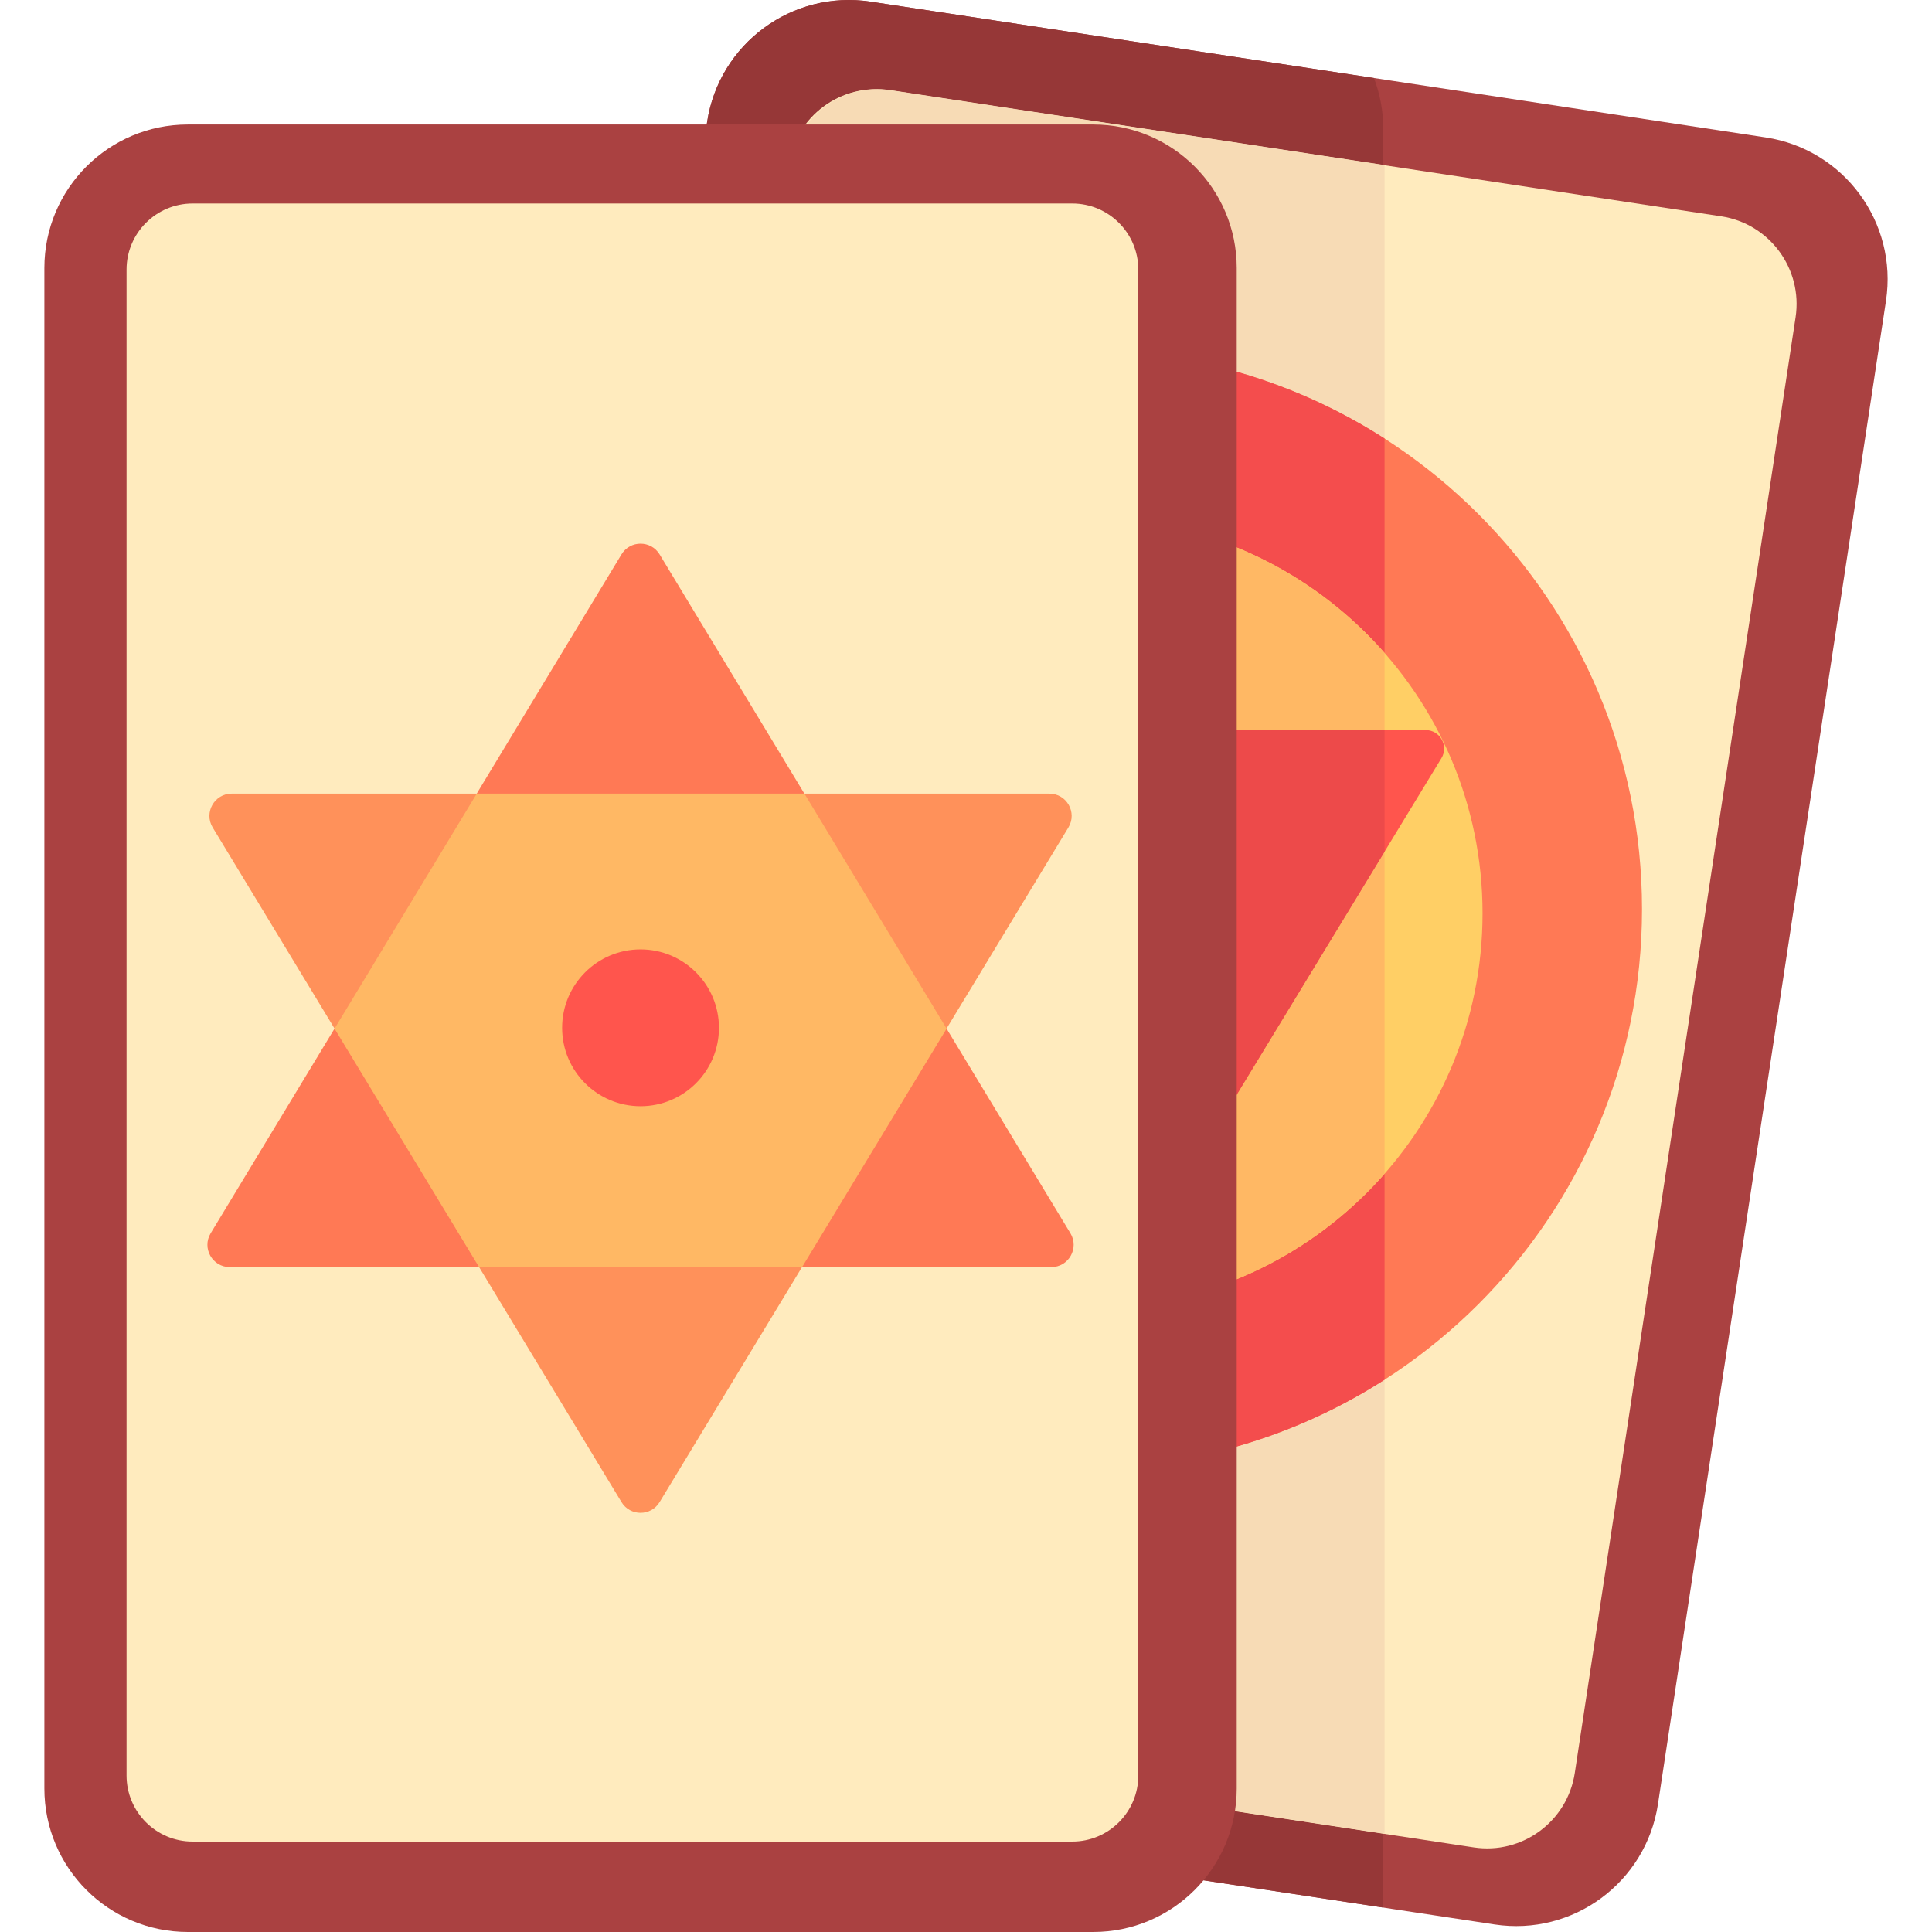
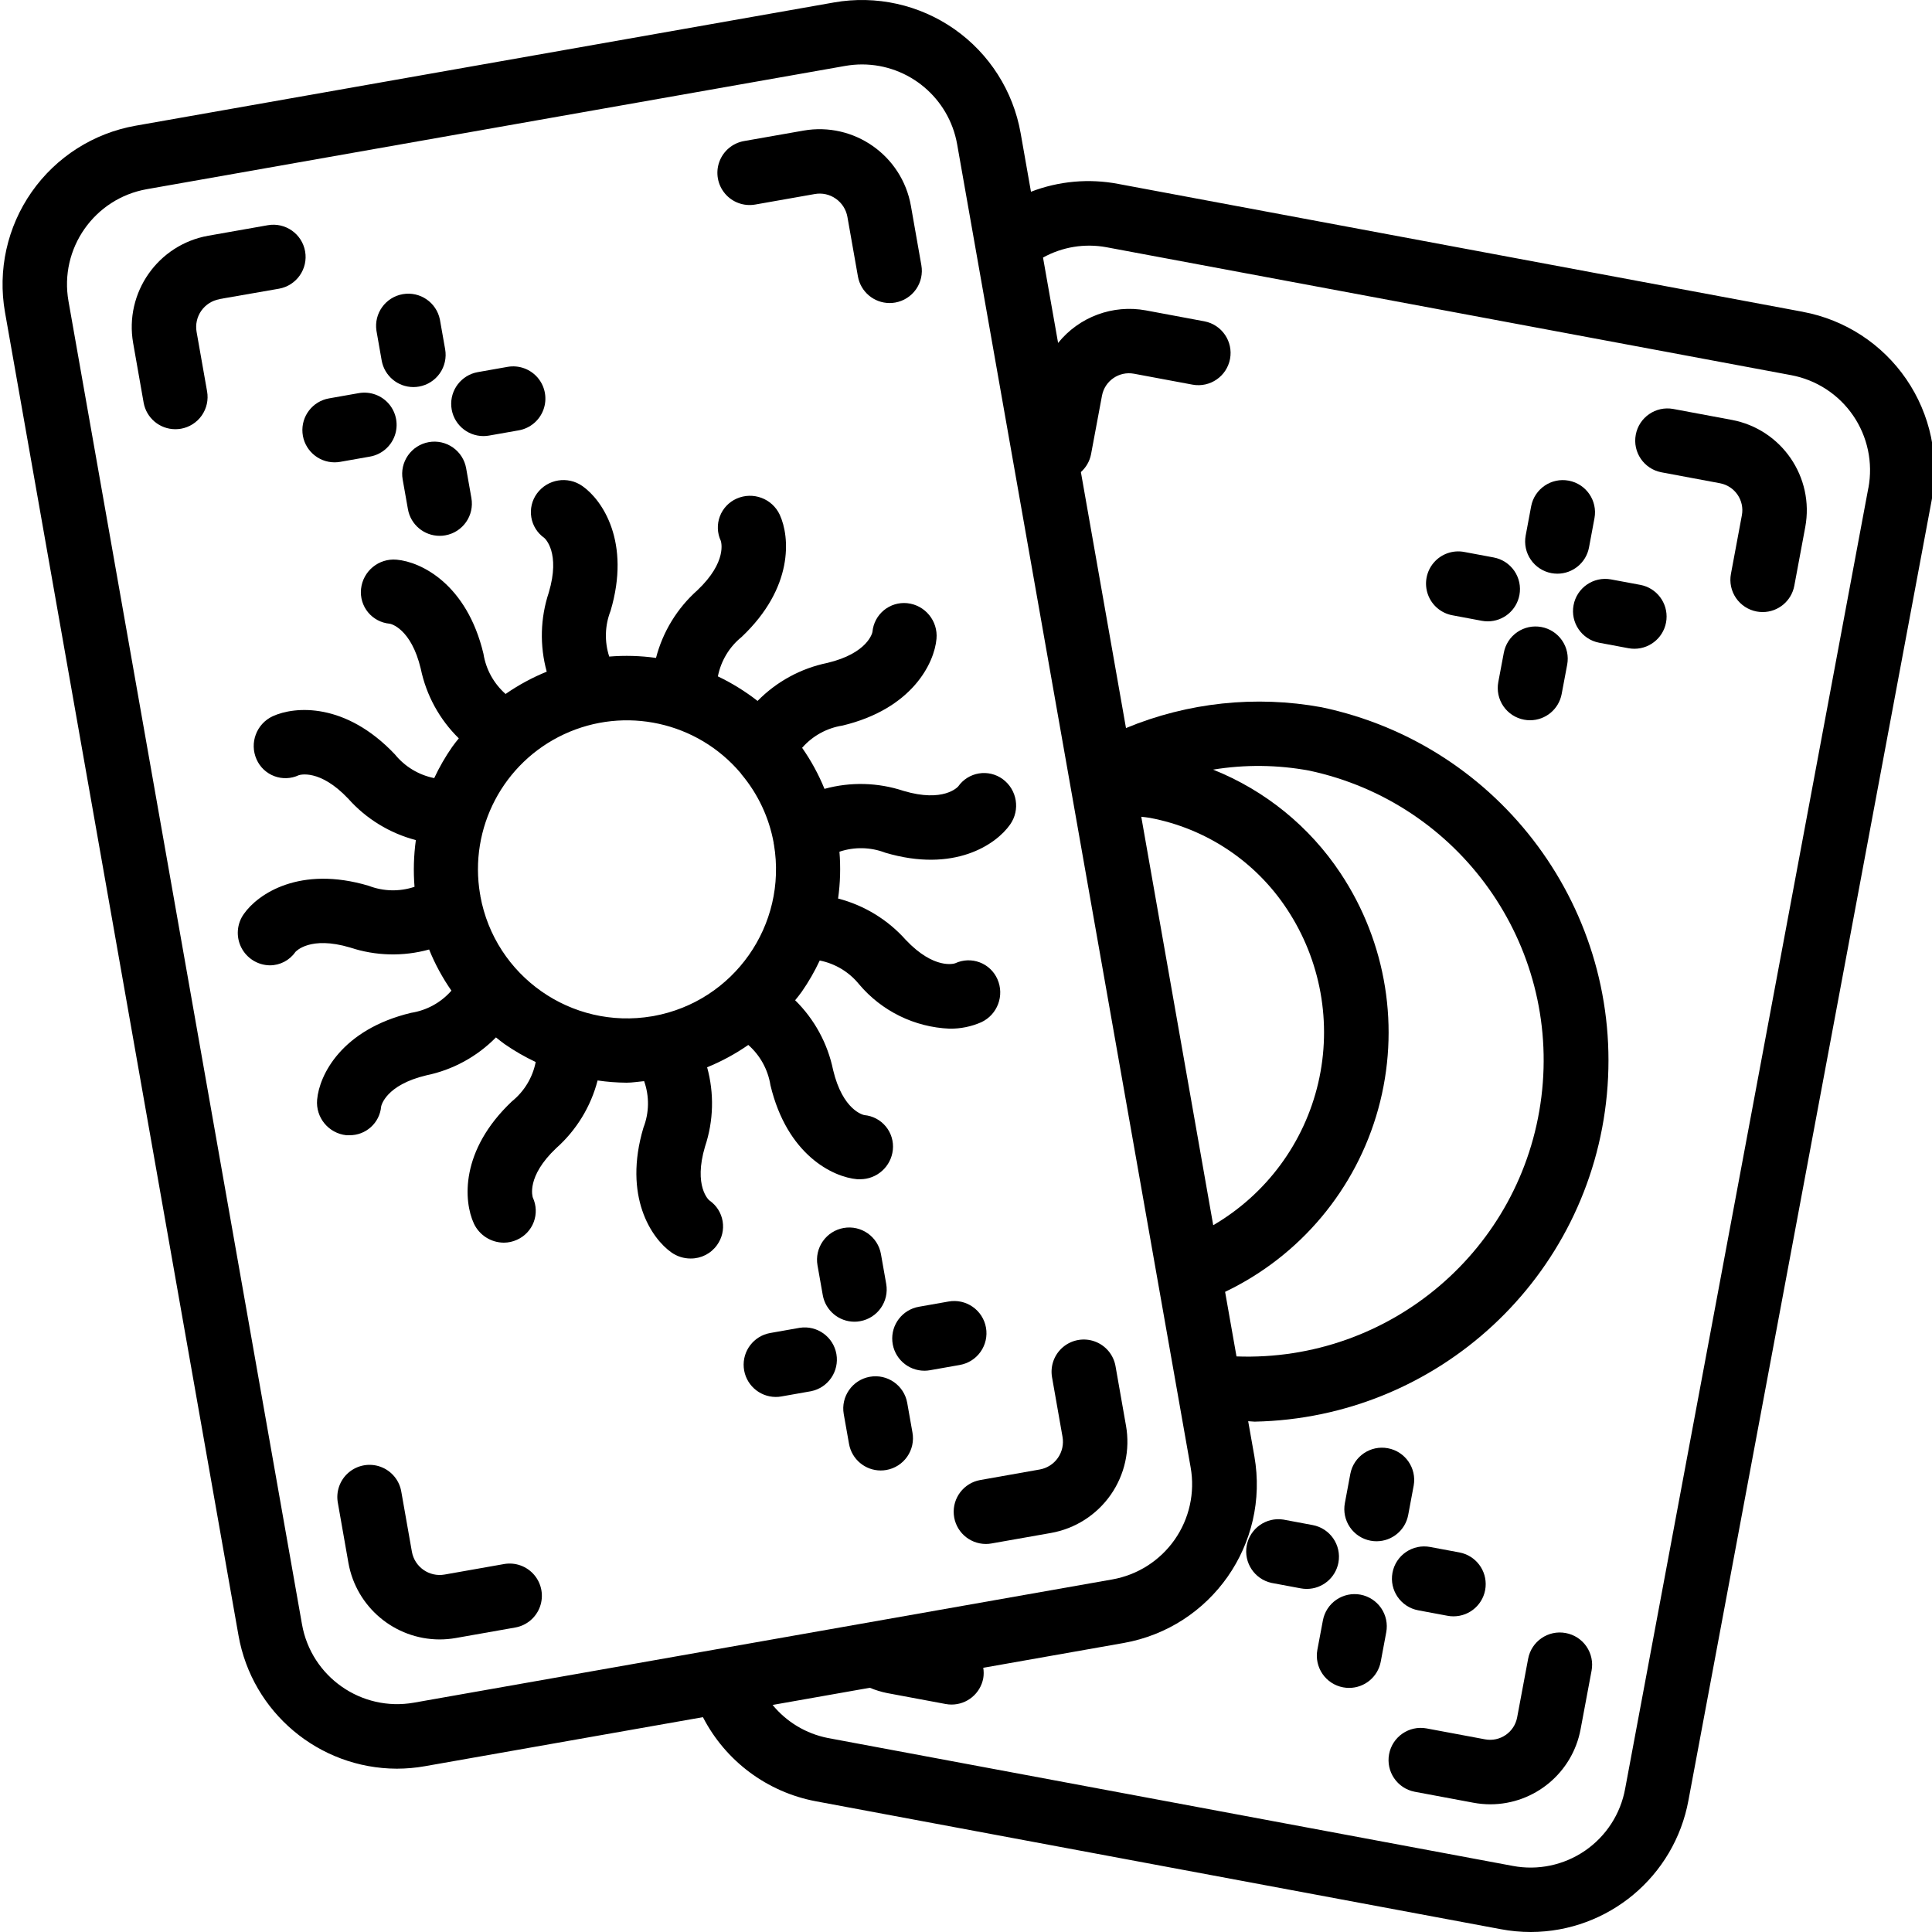
- <svg xmlns="http://www.w3.org/2000/svg" version="1.1" id="Capa_1" x="0px" y="0px" viewBox="0 0 512 512" style="enable-background:new 0 0 512 512;" xml:space="preserve">
-   <path style="fill:#AA4141;" d="M396.078,510.007L158.86,474.026c-20.765-3.15-35.045-22.536-31.895-43.301L187.393,32.33  c3.15-20.765,22.536-35.045,43.301-31.895l237.218,35.981c20.765,3.15,35.045,22.536,31.895,43.301l-60.428,398.395  C436.229,498.877,416.843,513.157,396.078,510.007z" />
-   <path style="fill:#963737;" d="M187.393,32.33l-60.428,398.395c-3.15,20.765,11.13,40.151,31.895,43.301l207.723,31.507V34.165  c0-4.753-0.879-9.298-2.472-13.492L230.694,0.435C209.929-2.714,190.543,11.566,187.393,32.33z" />
-   <path style="fill:#FFEBBE;" d="M390.566,489.587L170.18,456.16c-12.838-1.947-21.666-13.933-19.719-26.771l58.514-385.774  c1.947-12.838,13.933-21.666,26.771-19.719l220.385,33.428c12.838,1.947,21.666,13.933,19.719,26.771l-58.514,385.774  C415.389,482.706,403.404,491.535,390.566,489.587z" />
-   <path style="fill:#F7DBB5;" d="M366.924,485.95V43.741L236.085,23.896c-12.838-1.947-24.823,6.881-26.771,19.719l-58.513,385.774  c-1.947,12.838,6.881,24.823,19.719,26.771L366.924,485.95z" />
-   <circle style="fill:#FF7955;" cx="287.09" cy="240.93" r="148.06" />
-   <path style="fill:#F44D4D;" d="M366.924,116.212c-23.035-14.776-50.433-23.345-79.831-23.345c-33.795,0-64.939,11.33-89.858,30.389  L166.38,326.68c26.837,37.71,70.902,62.308,120.713,62.308c29.399,0,56.796-8.569,79.831-23.345V116.212z" />
-   <circle style="fill:#FFCF65;" cx="288.21" cy="242.05" r="104.68" />
-   <path style="fill:#FFB864;" d="M366.924,173.043c-19.186-21.867-47.334-35.675-78.711-35.675  c-57.814,0-104.681,46.867-104.681,104.681c0,57.813,46.867,104.681,104.681,104.681c31.377,0,59.525-13.809,78.711-35.675V173.043z  " />
-   <path style="fill:#FF554D;" d="M283.404,349.166L193.2,200.929c-1.99-3.27,0.364-7.459,4.192-7.459h180.409  c3.828,0,6.182,4.188,4.192,7.459l-90.205,148.236C289.877,352.307,285.316,352.307,283.404,349.166z" />
-   <path style="fill:#ED4A4A;" d="M193.2,200.929l88.599,145.599c2.122,0.129,4.26,0.201,6.414,0.201c1.723,0,3.435-0.049,5.138-0.131  l73.573-120.905V193.47H197.392c-0.809,0-1.546,0.195-2.196,0.521c-0.917,1.771-1.785,3.572-2.602,5.4  C192.706,199.914,192.897,200.432,193.2,200.929z" />
-   <path style="fill:#AA4141;" d="M289.717,512H49.786c-21.002,0-38.028-17.026-38.028-38.028V71.02  c0-21.002,17.026-38.028,38.028-38.028h239.931c21.002,0,38.028,17.026,38.028,38.028v402.952  C327.745,494.974,310.719,512,289.717,512z" />
-   <path style="fill:#FFEBBE;" d="M284.149,488.04H51.054c-9.674,0-17.516-7.842-17.516-17.516V71.445  c0-9.674,7.842-17.516,17.516-17.516h233.095c9.674,0,17.516,7.842,17.516,17.516v399.078  C301.665,480.197,293.823,488.04,284.149,488.04z" />
-   <path style="fill:#FF7955;" d="M164.698,146.926L55.83,326.829c-2.382,3.936,0.452,8.964,5.053,8.964h217.736  c4.601,0,7.435-5.028,5.053-8.964L174.805,146.926C172.506,143.128,166.996,143.128,164.698,146.926z" />
-   <path style="fill:#FF915A;" d="M164.7,398.07L56.362,219.287c-2.385-3.936,0.449-8.967,5.051-8.967h216.676  c4.603,0,7.437,5.031,5.051,8.967L174.803,398.07C172.504,401.864,166.999,401.864,164.7,398.07z" />
-   <polygon style="fill:#FFB864;" points="88.667,272.582 126.971,335.793 212.55,335.793 250.855,272.582 213.177,210.32   126.345,210.32 " />
-   <circle style="fill:#FF554D;" cx="169.75" cy="272.38" r="20.78" />
-   <g>
- </g>
-   <g>
- </g>
-   <g>
- </g>
-   <g>
- </g>
-   <g>
- </g>
-   <g>
- </g>
-   <g>
- </g>
-   <g>
- </g>
-   <g>
- </g>
-   <g>
- </g>
-   <g>
- </g>
-   <g>
- </g>
-   <g>
- </g>
-   <g>
- </g>
-   <g>
- </g>
+ <svg xmlns="http://www.w3.org/2000/svg" height="511pt" viewBox="0 0 511 511.677" width="511pt">
+   <path d="m133.16 414.227-15.75 2.781c-4.066.719-7.945-1.992-8.664-6.059l-2.781-15.762c-.473-3.055-2.559-5.621-5.461-6.699-2.898-1.078-6.152-.5-8.508 1.504-2.355 2.008-3.438 5.133-2.832 8.164l2.773 15.762c2.086 11.711 12.262 20.25 24.156 20.277 1.43-.004 2.859-.129 4.266-.375l15.762-2.785c3.004-.527 5.496-2.621 6.539-5.488 1.039-2.863.477-6.07-1.484-8.402-1.961-2.336-5.02-3.449-8.023-2.918zm0 0" />
+   <path d="m297.871 377.574-2.773-15.762c-.531-3-2.621-5.492-5.488-6.535-2.867-1.043-6.07-.477-8.406 1.484-2.336 1.961-3.445 5.02-2.914 8.023l2.773 15.75c.344 1.953-.098 3.961-1.23 5.582-1.137 1.625-2.871 2.73-4.82 3.07l-15.762 2.793c-4.34.785-7.363 4.746-6.98 9.137.383 4.395 4.047 7.77 8.457 7.793.5.004 1-.039 1.492-.129l15.754-2.781c6.41-1.129 12.105-4.758 15.84-10.09 3.73-5.328 5.191-11.926 4.059-18.336zm0 0" />
+   <path d="m199.68 54.172 15.758-2.781c1.953-.355 3.965.09 5.582 1.234 1.625 1.137 2.73 2.871 3.074 4.824l2.781 15.758c.719 4.074 4.254 7.043 8.387 7.051.5 0 1-.043 1.492-.129 2.23-.395 4.215-1.656 5.512-3.512 1.297-1.855 1.805-4.148 1.41-6.379l-2.773-15.75c-2.379-13.336-15.09-22.23-28.434-19.902l-15.762 2.773c-3 .531-5.492 2.625-6.535 5.488-1.043 2.867-.477 6.07 1.484 8.406 1.961 2.336 5.02 3.449 8.023 2.918zm0 0" />
+   <path d="m57.785 79.207 15.762-2.746c4.641-.82 7.742-5.25 6.922-9.891-.82-4.645-5.25-7.742-9.891-6.922l-15.754 2.781c-13.336 2.371-22.238 15.09-19.898 28.434l2.773 15.762c.719 4.074 4.258 7.047 8.395 7.047.504 0 1-.043 1.496-.125 2.227-.395 4.211-1.656 5.508-3.512 1.297-1.855 1.805-4.148 1.41-6.379l-2.781-15.762c-.344-1.949.102-3.961 1.238-5.582 1.137-1.621 2.871-2.727 4.82-3.07zm0 0" />
+   <path d="m186.398 303.617c2.254-6.777 2.441-14.074.539-20.957 3.844-1.562 7.5-3.547 10.906-5.914 3.137 2.762 5.211 6.531 5.863 10.656 4.41 18.469 16.527 24.348 22.988 24.91.254.012.508.012.758 0 4.457.016 8.203-3.344 8.672-7.773.238-2.23-.43-4.461-1.855-6.195-1.422-1.73-3.48-2.82-5.715-3.02-.23-.051-5.691-1.215-8.25-11.949-1.445-7.016-4.945-13.445-10.055-18.465.598-.758 1.223-1.484 1.777-2.289 1.805-2.605 3.391-5.359 4.734-8.234 4.105.812 7.797 3.043 10.43 6.301 5.988 7.098 14.684 11.363 23.969 11.75 2.887.035 5.746-.547 8.387-1.707 4.301-2.008 6.199-7.086 4.27-11.418-.91-2.055-2.602-3.656-4.703-4.445-2.102-.789-4.434-.703-6.469.246-.203.086-5.539 1.793-13.098-6.195-4.758-5.344-10.996-9.156-17.922-10.949.578-4.105.699-8.266.359-12.398 3.953-1.328 8.242-1.238 12.133.258 18.238 5.41 29.355-2.145 33.066-7.461 2.742-3.879 1.859-9.238-1.977-12.039-1.816-1.32-4.082-1.855-6.293-1.488-2.215.367-4.188 1.605-5.477 3.441-.16.172-3.906 4.32-14.445 1.188-6.781-2.25-14.078-2.441-20.969-.547-1.562-3.832-3.551-7.477-5.922-10.871 2.758-3.156 6.535-5.242 10.676-5.887 18.465-4.414 24.348-16.531 24.91-22.988.426-4.73-3.02-8.93-7.742-9.43-2.227-.23-4.453.441-6.184 1.863s-2.82 3.477-3.031 5.703c0 .23-1.211 5.695-11.945 8.254-7.027 1.441-13.461 4.949-18.484 10.07-3.258-2.543-6.785-4.723-10.512-6.504.809-4.117 3.039-7.816 6.305-10.453 13.781-13.047 12.801-26.453 10.078-32.359-2.008-4.293-7.086-6.191-11.418-4.266-2.051.91-3.652 2.602-4.441 4.703-.789 2.102-.703 4.43.242 6.465.078.215 1.801 5.531-6.195 13.102-5.344 4.754-9.16 10.992-10.957 17.918-4.102-.574-8.258-.691-12.391-.355-1.285-3.949-1.164-8.227.352-12.094 5.41-18.203-2.141-29.348-7.457-33.066-3.883-2.73-9.238-1.852-12.043 1.98-1.32 1.812-1.855 4.078-1.488 6.293.367 2.211 1.609 4.184 3.445 5.473.18.156 4.324 3.902 1.184 14.449-2.25 6.781-2.438 14.074-.543 20.965-3.844 1.559-7.496 3.539-10.898 5.906-3.137-2.762-5.211-6.531-5.863-10.66-4.41-18.465-16.527-24.344-22.988-24.906-4.73-.43-8.926 3.016-9.43 7.738-.238 2.23.43 4.461 1.852 6.195 1.426 1.73 3.484 2.82 5.719 3.02.23 0 5.691 1.211 8.25 11.949 1.453 7 4.961 13.41 10.07 18.414-.598.766-1.219 1.492-1.773 2.297-1.809 2.605-3.395 5.359-4.738 8.234-4.105-.82-7.793-3.047-10.426-6.301-13.039-13.77-26.453-12.797-32.359-10.078-4.297 2.008-6.195 7.086-4.266 11.418.906 2.055 2.602 3.652 4.703 4.445 2.102.789 4.43.699 6.465-.246.215-.078 5.539-1.781 13.098 6.195 4.758 5.352 10.996 9.172 17.922 10.984-.566 4.098-.684 8.246-.352 12.371-3.949 1.328-8.242 1.234-12.133-.266-18.203-5.426-29.348 2.137-33.066 7.453-1.867 2.602-2.129 6.027-.684 8.887 1.441 2.859 4.359 4.68 7.562 4.723 2.703.004 5.234-1.32 6.773-3.543.164-.168 3.898-4.316 14.449-1.184 6.781 2.25 14.078 2.438 20.965.535 1.555 3.844 3.535 7.5 5.906 10.898-2.758 3.145-6.527 5.223-10.66 5.871-18.457 4.41-24.336 16.52-24.906 22.98-.434 4.73 3.008 8.93 7.73 9.438h.793c4.367.066 8.047-3.25 8.43-7.602.043-.23 1.211-5.695 11.949-8.254 7.012-1.441 13.438-4.941 18.457-10.051.766.598 1.492 1.219 2.293 1.773 2.609 1.809 5.363 3.395 8.234 4.746-.809 4.102-3.039 7.793-6.297 10.418-13.789 13.047-12.801 26.453-10.078 32.359 1.445 3.078 4.535 5.051 7.938 5.066 1.203 0 2.391-.262 3.48-.766 2.051-.91 3.648-2.605 4.441-4.707.789-2.098.699-4.43-.242-6.465-.078-.223-1.801-5.539 6.195-13.098 5.348-4.758 9.16-10.992 10.957-17.922 2.543.375 5.109.57 7.68.59 1.535 0 3.09-.281 4.641-.41 1.422 4 1.355 8.379-.188 12.332-5.41 18.203 2.145 29.348 7.461 33.066 1.477 1.031 3.238 1.582 5.043 1.578 2.77.027 5.379-1.301 6.988-3.559 1.32-1.812 1.859-4.082 1.492-6.293-.363-2.215-1.605-4.191-3.438-5.48-.207-.078-4.352-3.816-1.215-14.363zm-59.52-66.32c0-.164 0-.309-.074-.469-2.977-17.527 6.137-34.875 22.254-42.375 16.117-7.496 35.258-3.285 46.746 10.281.078.109.145.219.23.332 4.375 5.207 7.316 11.465 8.531 18.156 0 .156 0 .309.07.461 3.578 21.309-10.625 41.539-31.883 45.406l-.426.07c-21.316 3.605-41.57-10.594-45.449-31.863zm0 0" />
+   <path d="m477.133 82.578-181.301-33.867c-7.75-1.48-15.762-.762-23.125 2.07l-2.738-15.527c-1.969-11.145-8.281-21.051-17.551-27.543-9.273-6.488-20.742-9.027-31.883-7.062l-184.945 32.641c-11.145 1.969-21.051 8.281-27.539 17.551-6.488 9.27-9.031 20.738-7.062 31.883l61.84 350.43c3.605 20.352 21.258 35.203 41.926 35.27 2.516-.004 5.031-.227 7.508-.668l73.566-12.977c5.992 11.629 17.012 19.844 29.867 22.27l181.41 33.879c2.637.5 5.312.75 7.996.75 20.492-.062 38.031-14.719 41.734-34.875l64.43-344.387c2.09-11.137-.332-22.645-6.734-31.992s-16.262-15.766-27.398-17.836zm-150 276.625-3.012-17.066c19.902-9.516 34.699-27.195 40.562-48.461 5.867-21.266 2.223-44.031-9.988-62.402-8.199-12.371-19.973-21.941-33.75-27.445 8.438-1.383 17.055-1.293 25.465.266 39.801 8.5 66.496 46.02 61.477 86.406-5.02 40.391-40.082 70.238-80.754 68.738zm-22.957-142.602c14.871 2.789 27.973 11.496 36.301 24.125 8.992 13.566 12 30.238 8.309 46.086-3.691 15.852-13.754 29.48-27.812 37.676l-19.055-108.176c.75.094 1.508.152 2.258.289zm-194.875 234.336c-13.922 2.457-27.199-6.832-29.66-20.754l-61.844-350.43c-2.453-13.922 6.844-27.195 20.762-29.652l184.938-32.641c1.484-.262 2.992-.395 4.504-.395 12.402.027 23.004 8.941 25.156 21.156l61.84 350.422c1.184 6.684-.344 13.566-4.234 19.129-3.895 5.562-9.84 9.352-16.527 10.531zm385.18-321.707-64.402 344.457c-1.207 6.684-5.031 12.605-10.629 16.453-5.598 3.844-12.5 5.297-19.168 4.027l-181.422-33.879c-5.727-1.141-10.879-4.23-14.582-8.746l25.754-4.547c1.465.613 2.988 1.082 4.547 1.398l15.539 2.902c.52.098 1.043.145 1.57.145 4.105-.004 7.625-2.93 8.383-6.965.152-.918.152-1.855 0-2.773l37.203-6.57c23.191-4.117 38.676-26.234 34.602-49.434l-1.645-9.301c.555 0 1.117.117 1.707.117 48.617-.973 88.762-38.281 93.297-86.695 4.531-48.418-27.988-92.527-75.582-102.512-17.434-3.184-35.41-1.27-51.781 5.512l-11.945-67.797c1.387-1.234 2.332-2.887 2.688-4.711l2.902-15.531c.746-3.941 4.539-6.535 8.48-5.801l15.531 2.898c4.617.832 9.039-2.219 9.902-6.832.859-4.609-2.164-9.055-6.77-9.941l-15.531-2.902c-8.742-1.605-17.66 1.707-23.238 8.625l-3.992-22.613c5.109-2.832 11.047-3.797 16.793-2.738l181.324 33.879c6.68 1.242 12.586 5.086 16.43 10.688 3.84 5.602 5.297 12.5 4.051 19.18zm0 0" />
+   <path d="m414.324 432.496c-4.633-.863-9.086 2.195-9.949 6.828l-2.91 15.527c-.746 3.938-4.531 6.531-8.473 5.805l-15.539-2.902c-4.617-.832-9.043 2.219-9.902 6.832-.859 4.613 2.164 9.055 6.77 9.945l15.531 2.902c1.492.281 3.004.422 4.523.426 11.707-.02 21.742-8.367 23.895-19.875l2.91-15.531c.414-2.227-.074-4.531-1.359-6.402-1.285-1.867-3.262-3.145-5.496-3.555zm0 0" />
+   <path d="m458.316 111.207-15.531-2.902c-4.617-.832-9.043 2.223-9.902 6.832-.863 4.613 2.164 9.055 6.77 9.945l15.531 2.902c3.941.742 6.539 4.539 5.801 8.48l-2.898 15.531c-.418 2.227.066 4.527 1.348 6.395s3.25 3.148 5.477 3.566c.523.094 1.051.141 1.578.145 4.109-.004 7.629-2.934 8.383-6.973l2.898-15.531c2.453-13.207-6.25-25.91-19.453-28.391zm0 0" />
+   <path d="m410.555 151.793c.516.094 1.043.141 1.57.145 4.105-.004 7.629-2.934 8.379-6.973l1.449-7.766c.832-4.617-2.219-9.039-6.832-9.902-4.609-.859-9.055 2.164-9.941 6.77l-1.453 7.766c-.414 2.227.07 4.527 1.352 6.395 1.277 1.867 3.25 3.152 5.477 3.566zm0 0" />
+   <path d="m402.07 157.594c.418-2.227-.066-4.523-1.348-6.395-1.281-1.867-3.25-3.148-5.477-3.562l-7.758-1.449c-3.004-.582-6.094.492-8.09 2.812-1.996 2.32-2.594 5.535-1.57 8.418 1.023 2.887 3.516 5 6.527 5.543l7.758 1.453c.52.098 1.051.145 1.578.145 4.105-.004 7.625-2.93 8.379-6.965zm0 0" />
+   <path d="m407.891 166.059c-2.227-.414-4.523.07-6.395 1.352-1.867 1.281-3.148 3.25-3.562 5.477l-1.461 7.758c-.414 2.227.07 4.523 1.352 6.395 1.281 1.867 3.25 3.148 5.477 3.562.52.102 1.047.152 1.578.152 4.105-.004 7.625-2.926 8.379-6.961l1.461-7.766c.418-2.227-.066-4.531-1.348-6.398-1.281-1.871-3.25-3.156-5.48-3.57zm0 0" />
+   <path d="m434.082 154.898-7.777-1.449c-4.617-.836-9.039 2.219-9.898 6.832-.863 4.609 2.16 9.055 6.77 9.941l7.766 1.453c.52.094 1.047.141 1.578.145 4.406-.004 8.086-3.363 8.492-7.75.402-4.387-2.598-8.363-6.93-9.172zm0 0" />
+   <path d="m109.141 102.512c.496 0 .992-.043 1.484-.129 2.23-.391 4.215-1.652 5.516-3.508 1.297-1.855 1.809-4.152 1.414-6.383l-1.391-7.875c-.922-4.535-5.289-7.512-9.848-6.707-4.555.805-7.641 5.094-6.957 9.668l1.383 7.875c.719 4.078 4.258 7.055 8.398 7.059zm0 0" />
+   <path d="m88.285 122.445c.496 0 .992-.043 1.484-.129l7.875-1.391c3.004-.527 5.496-2.617 6.543-5.48 1.043-2.863.48-6.066-1.477-8.406-1.961-2.336-5.016-3.449-8.02-2.922l-7.883 1.391c-4.363.762-7.414 4.734-7.031 9.145.387 4.41 4.078 7.797 8.508 7.793zm0 0" />
+   <path d="m113.227 117.094c-2.23.395-4.211 1.656-5.508 3.512-1.301 1.855-1.809 4.152-1.414 6.379l1.395 7.879c.719 4.074 4.258 7.043 8.395 7.047.5.004 1-.039 1.492-.129 4.641-.816 7.738-5.242 6.922-9.879l-1.391-7.887c-.395-2.23-1.656-4.211-3.512-5.508-1.855-1.301-4.148-1.809-6.379-1.414zm0 0" />
+   <path d="m127.684 115.492c.496 0 .992-.043 1.484-.129l7.883-1.391c3.004-.527 5.496-2.621 6.539-5.484 1.043-2.867.48-6.07-1.48-8.406-1.957-2.336-5.016-3.449-8.02-2.922l-7.875 1.391c-4.359.766-7.41 4.734-7.027 9.145.379 4.41 4.07 7.793 8.496 7.797zm0 0" />
+   <path d="m223.094 325.223c-2.23.395-4.211 1.656-5.508 3.512-1.301 1.855-1.809 4.148-1.414 6.379l1.391 7.875c.719 4.078 4.254 7.051 8.391 7.059.5 0 1-.043 1.492-.137 4.641-.82 7.738-5.242 6.922-9.883l-1.391-7.883c-.82-4.641-5.242-7.738-9.883-6.922zm0 0" />
+   <path d="m211.504 351.652-7.883 1.391c-4.34.785-7.363 4.746-6.98 9.137.383 4.395 4.047 7.77 8.457 7.793.5.004 1-.039 1.492-.129l7.875-1.391c4.535-.918 7.512-5.285 6.711-9.844-.805-4.559-5.094-7.645-9.672-6.957zm0 0" />
+   <path d="m230.039 364.629c-4.637.82-7.734 5.242-6.918 9.883l1.398 7.887c.719 4.07 4.254 7.039 8.387 7.047.5 0 1-.043 1.492-.129 2.238-.391 4.227-1.66 5.523-3.523 1.301-1.863 1.805-4.164 1.398-6.398l-1.391-7.879c-.836-4.629-5.258-7.707-9.891-6.887zm0 0" />
+   <path d="m260.793 351.617c-.391-2.23-1.656-4.211-3.512-5.508-1.852-1.301-4.148-1.809-6.379-1.414l-7.883 1.391c-4.359.766-7.414 4.738-7.027 9.148.383 4.41 4.074 7.793 8.504 7.793.5 0 1-.047 1.492-.137l7.875-1.391c2.23-.395 4.215-1.652 5.512-3.508 1.301-1.852 1.812-4.145 1.418-6.375zm0 0" />
+   <path d="m362.664 408.047c.52.098 1.043.148 1.57.145 4.105-.004 7.625-2.926 8.379-6.961l1.453-7.773c.832-4.617-2.223-9.043-6.832-9.902-4.613-.863-9.055 2.164-9.945 6.77l-1.449 7.766c-.418 2.227.066 4.527 1.348 6.395s3.25 3.148 5.477 3.562zm0 0" />
+   <path d="m354.133 413.852c.859-4.633-2.195-9.086-6.828-9.949l-7.766-1.453c-4.551-.699-8.84 2.34-9.688 6.867-.844 4.531 2.059 8.91 6.555 9.902l7.766 1.449c.52.098 1.043.148 1.57.145 4.109 0 7.633-2.926 8.391-6.961zm0 0" />
+   <path d="m359.977 422.332c-2.227-.414-4.527.07-6.395 1.352-1.867 1.277-3.148 3.25-3.562 5.477l-1.461 7.766c-.414 2.227.07 4.523 1.352 6.395 1.277 1.867 3.25 3.148 5.477 3.562.52.094 1.047.145 1.578.145 4.105-.004 7.625-2.93 8.379-6.961l1.453-7.766c.418-2.227-.066-4.527-1.344-6.398-1.281-1.867-3.25-3.152-5.477-3.57zm0 0" />
+   <path d="m368.449 416.531c-.859 4.633 2.195 9.086 6.828 9.949l7.766 1.449c.52.102 1.047.148 1.578.145 4.406-.004 8.082-3.363 8.484-7.75.402-4.391-2.602-8.359-6.93-9.172l-7.766-1.449c-2.227-.418-4.527.07-6.395 1.352-1.867 1.277-3.152 3.25-3.566 5.477zm0 0" />
</svg>
